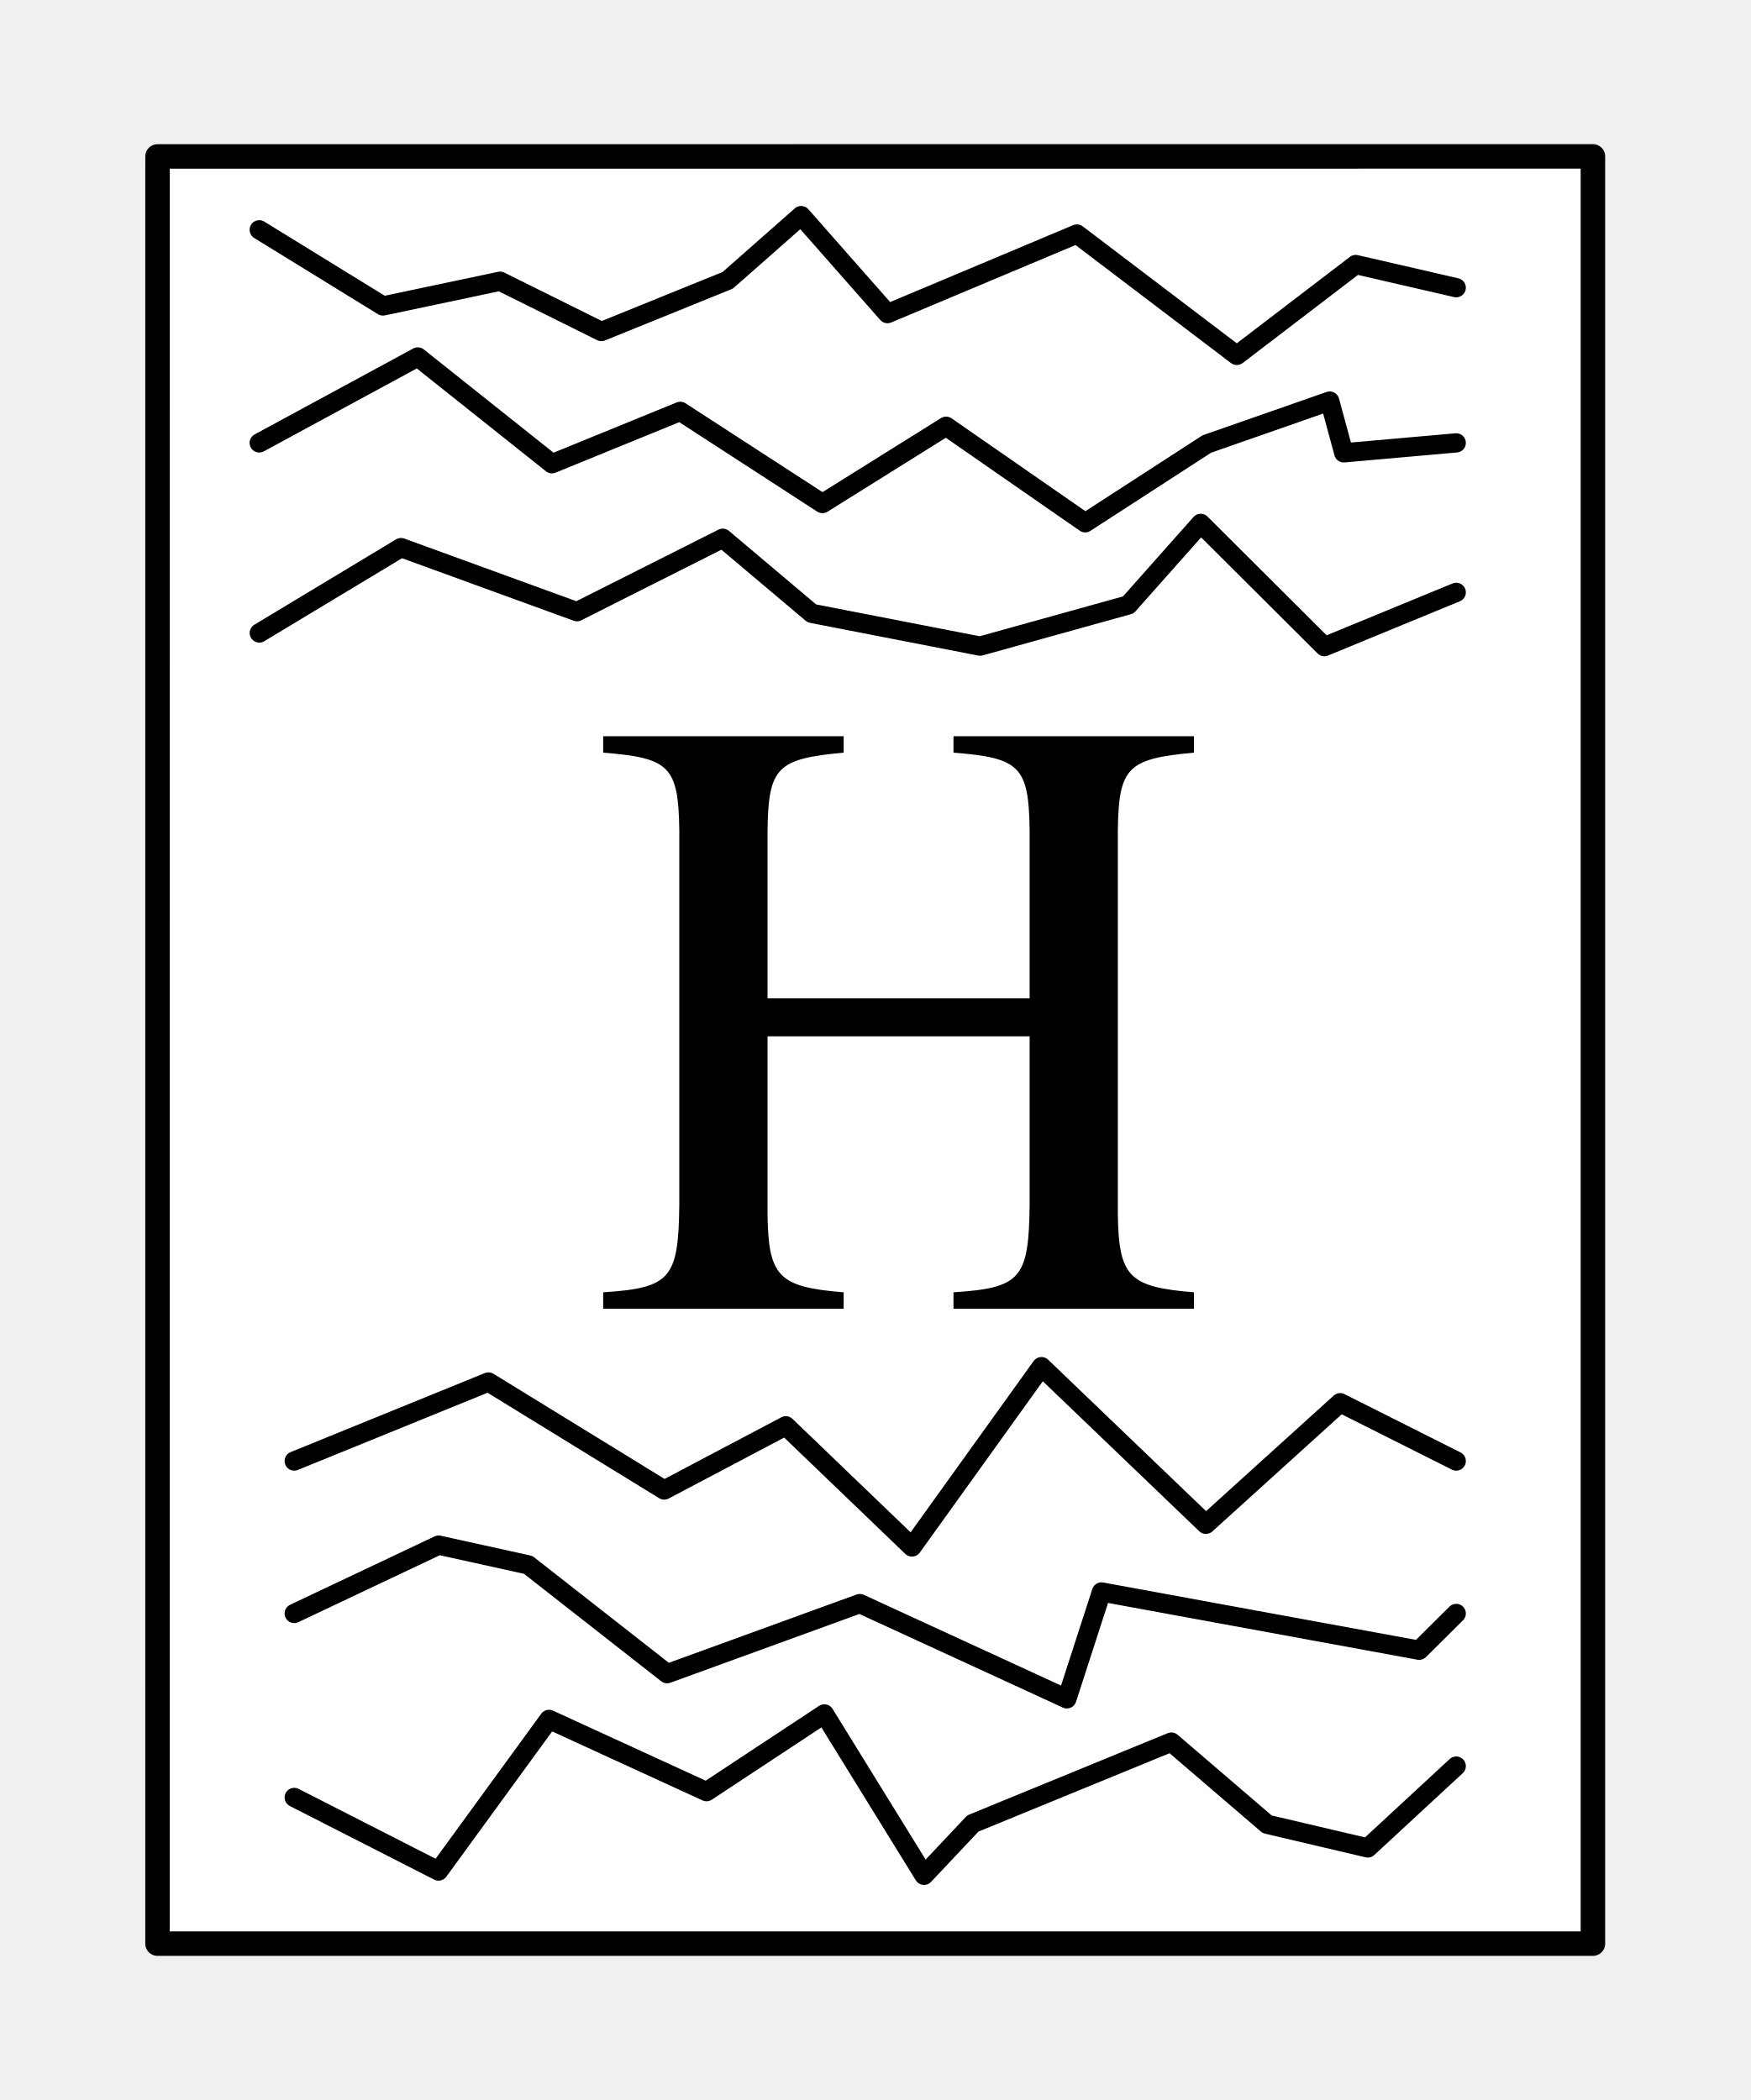
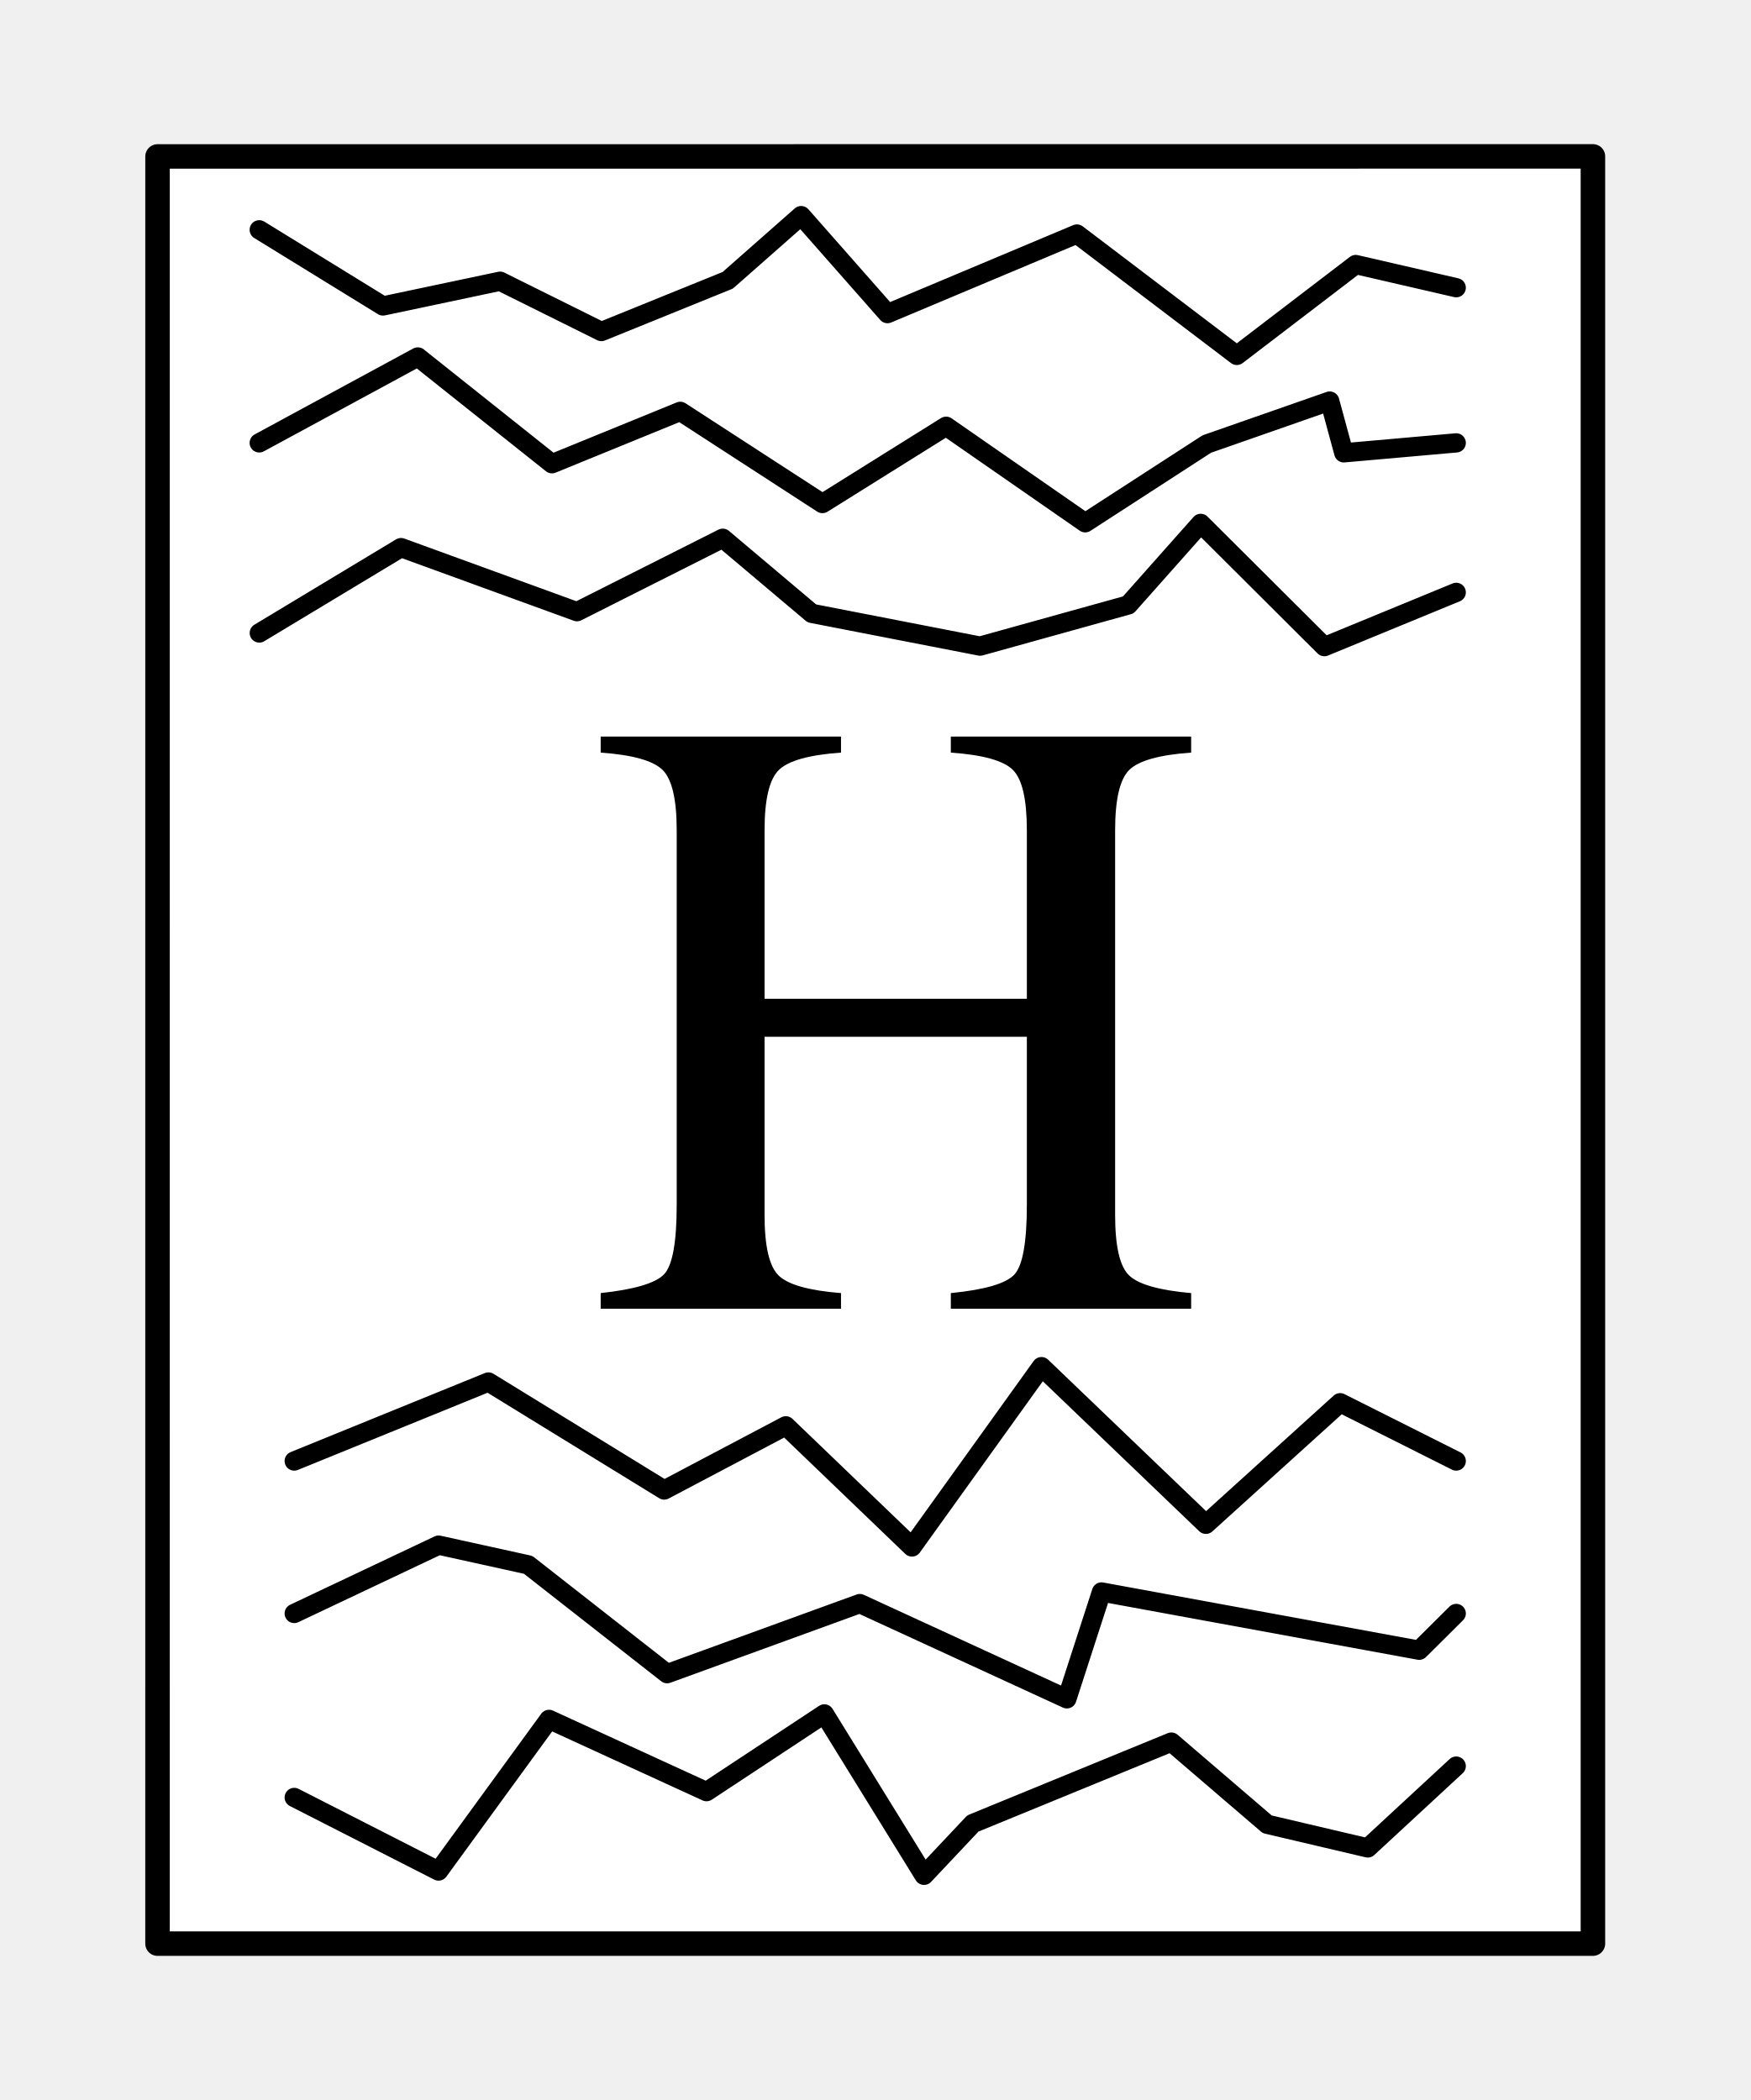
<svg xmlns="http://www.w3.org/2000/svg" viewBox="0 0 1000 1200" fill-rule="evenodd" clip-rule="evenodd" stroke-linecap="round" stroke-linejoin="round" stroke-miterlimit="1.414">
  <path d="M910.013 89.362L90 89.4l-.013 1021.24h820.026V89.36z" fill="#fff" stroke="#000" stroke-width="14" />
  <path d="M148.1 253.077l90.586-49.099 76.643 61.018 73.31-29.942 81.204 52.681 70.651-44.166 79.467 55.158 69.475-45.001 70.208-24.545 8.031 29.58 64.24-5.684M148.1 131.312l70.695 43.526 66.908-14.139 57.857 28.749 72.176-29.27 41.953-36.969 49.317 55.996 108.218-45.481 91.355 69.367 67.927-51.933 57.409 13.244M168.085 1027.11l82.455 42.052 63.104-86.655 89.979 41.293 67.322-44.424 56.942 92.231 27.893-29.616 113.406-46.517 54.764 46.984 57.44 13.501 50.525-46.76M168.085 921.98l82.5-39.049 51.149 11.275 79.38 62.181 110.091-40.057 118.275 54.428 19.782-61.067 181.502 33.305 21.151-21.016M168.085 834.871l110.95-45.162 100.42 61.721 69.469-36.683 72.068 69.238 73.982-103.048 93.938 90.089 76.694-69.472 66.309 33.317M148.132 361.709l80.961-48.793 100.525 36.614 83.282-41.962 50.895 42.937 96.125 18.711 84.65-23.54 41.374-46.602 70.657 70.431 75.314-31.009" fill="none" stroke="#000" stroke-width="11" />
-   <text x="335.199" y="747.841" font-family="'Times-Roman','Times'" font-size="494.162">H</text>
+   <path d="M343.162 738.914c19.303-2.092 31.367-5.671 36.193-10.738 4.826-5.067 7.239-18.298 7.239-39.692V474.46c0-17.695-2.695-29.196-8.083-34.505-5.389-5.308-17.172-8.606-35.349-9.893v-9.169h137.294v9.169c-18.178 1.287-30.001 4.585-35.47 9.893-5.469 5.309-8.204 16.81-8.204 34.505v96.274h149.841V474.46c0-17.695-2.654-29.196-7.962-34.505-5.309-5.308-17.132-8.606-35.47-9.893v-9.169h137.294v9.169c-18.177 1.287-29.96 4.585-35.349 9.893-5.389 5.309-8.083 16.81-8.083 34.505v219.815c0 18.016 2.694 29.558 8.083 34.625s17.172 8.405 35.349 10.014v8.927H543.191v-8.927c19.464-1.931 31.569-5.47 36.314-10.617 4.745-5.148 7.118-18.419 7.118-39.813v-96.033H436.782v101.824c0 18.016 2.735 29.598 8.204 34.746 5.469 5.147 17.292 8.445 35.47 9.893v8.927H343.162v-8.927z" fill-rule="nonzero" />
</svg>
